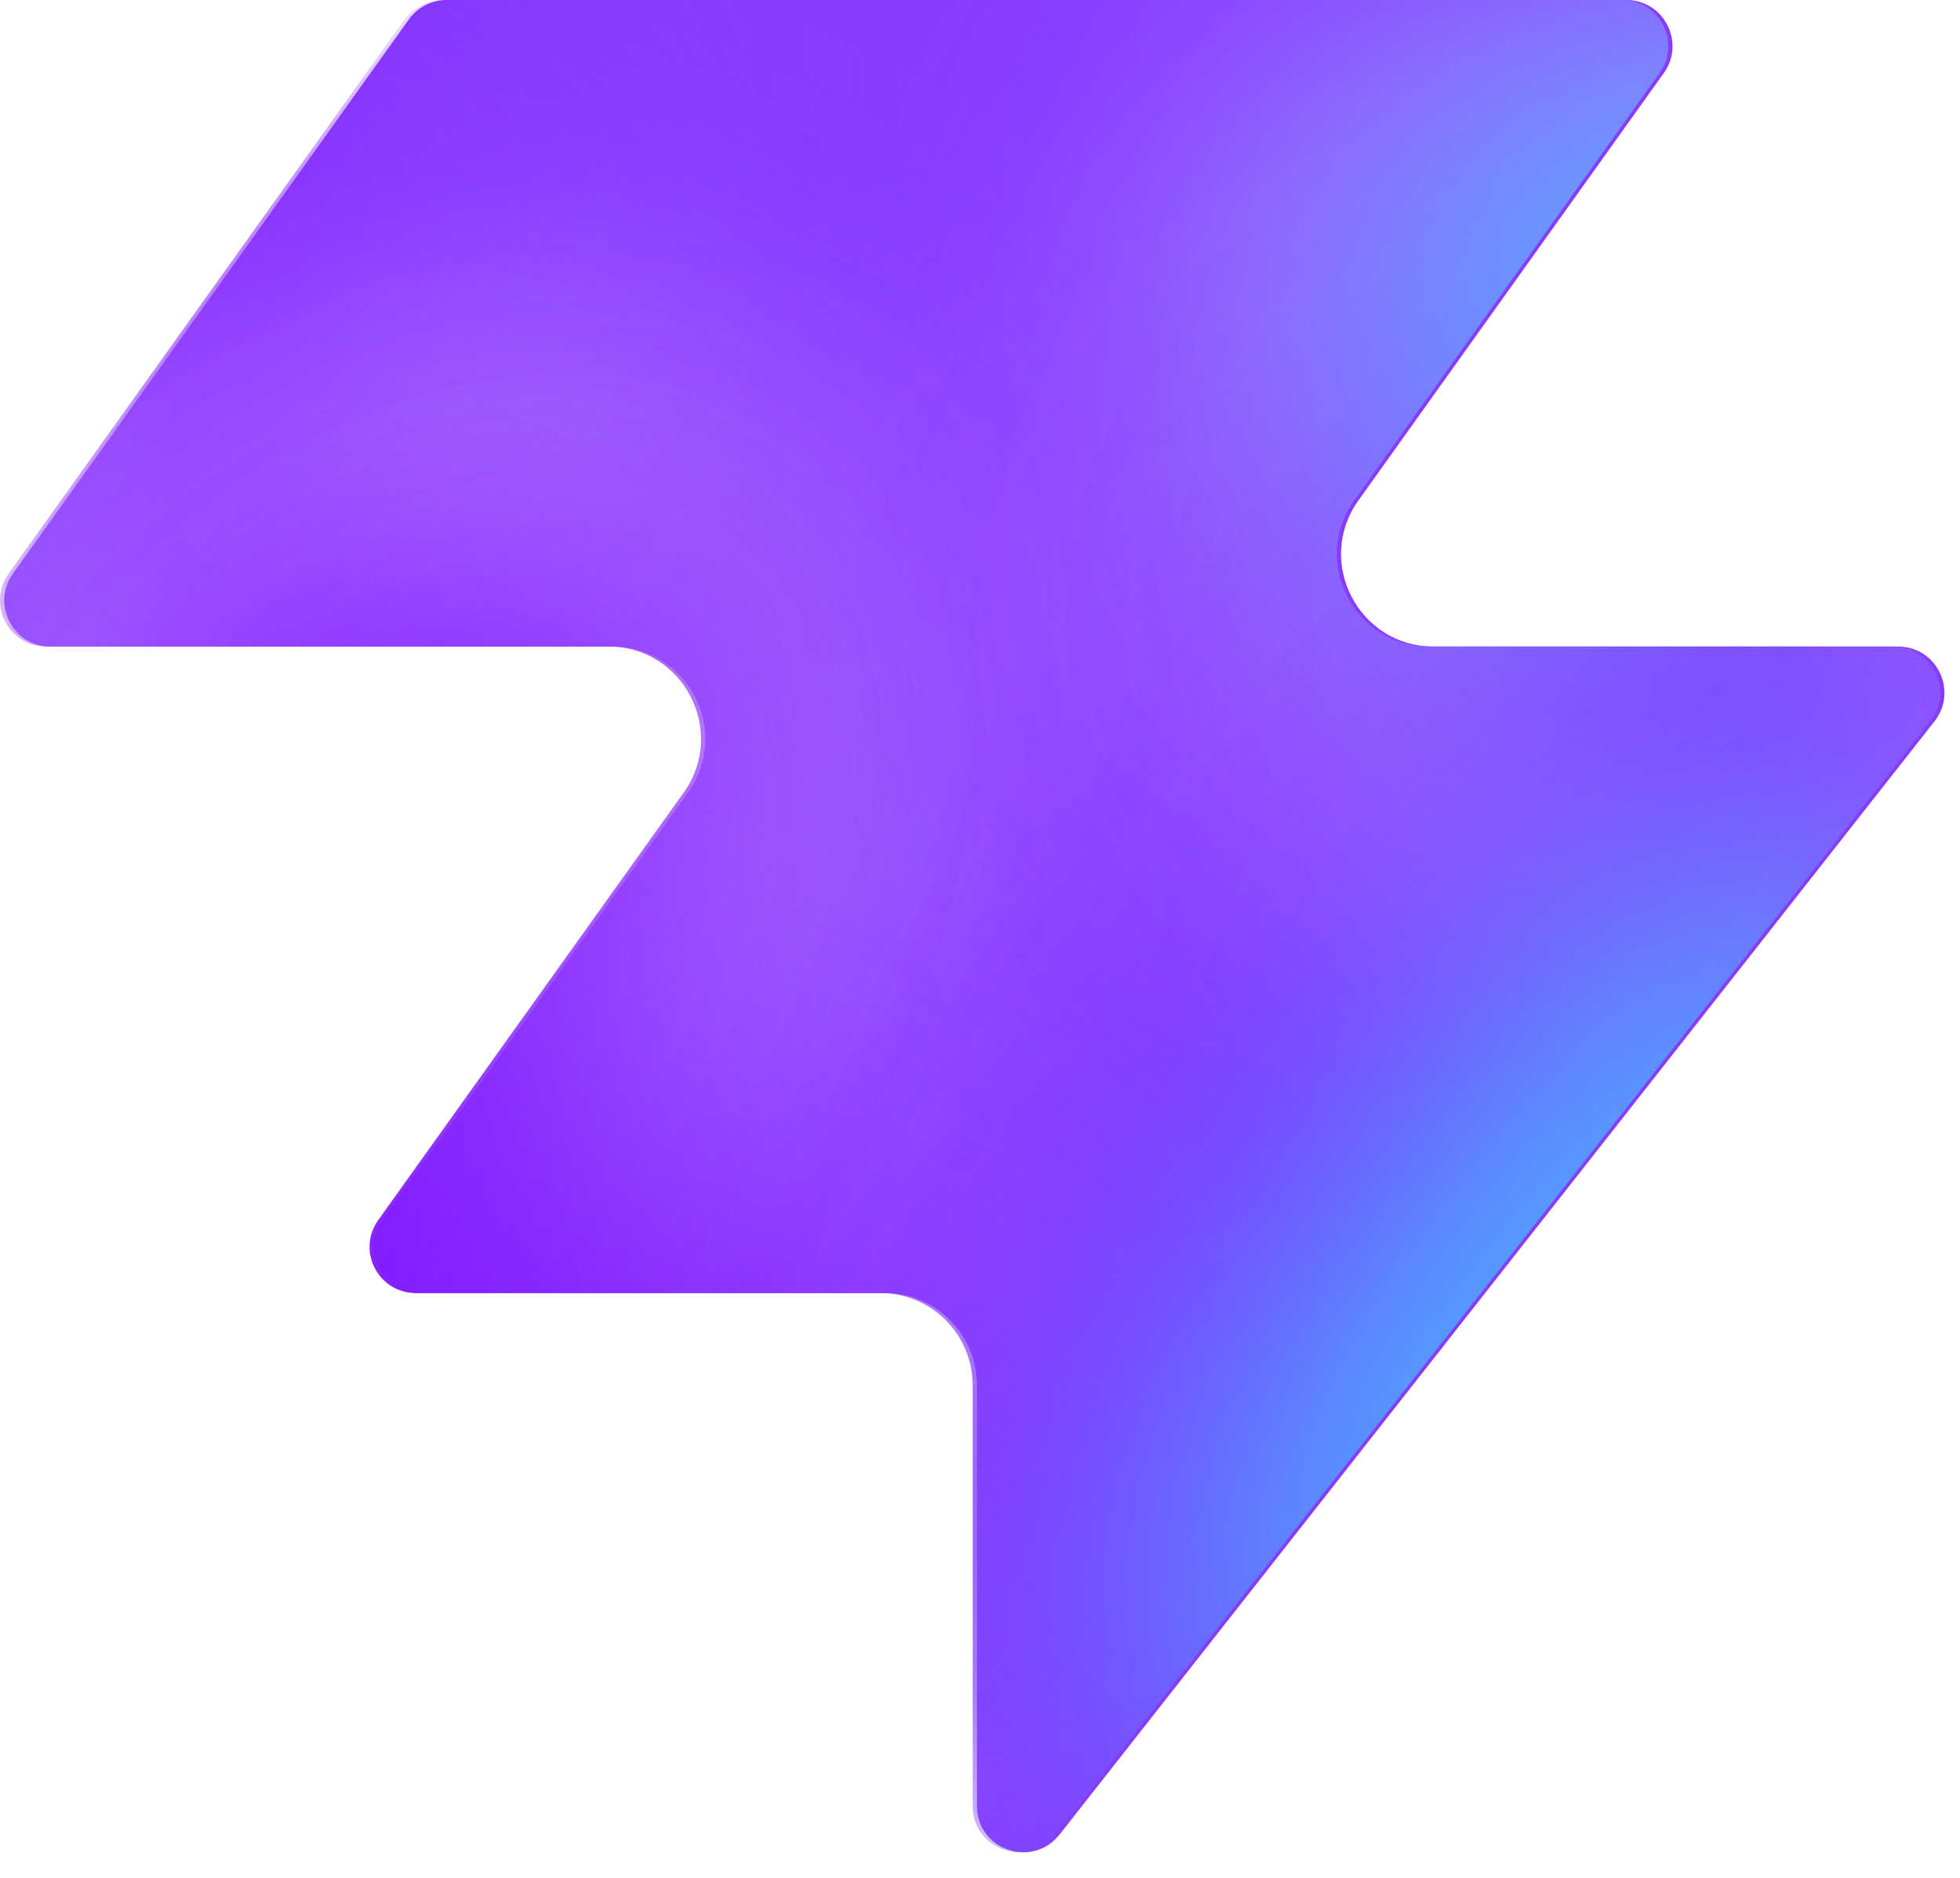
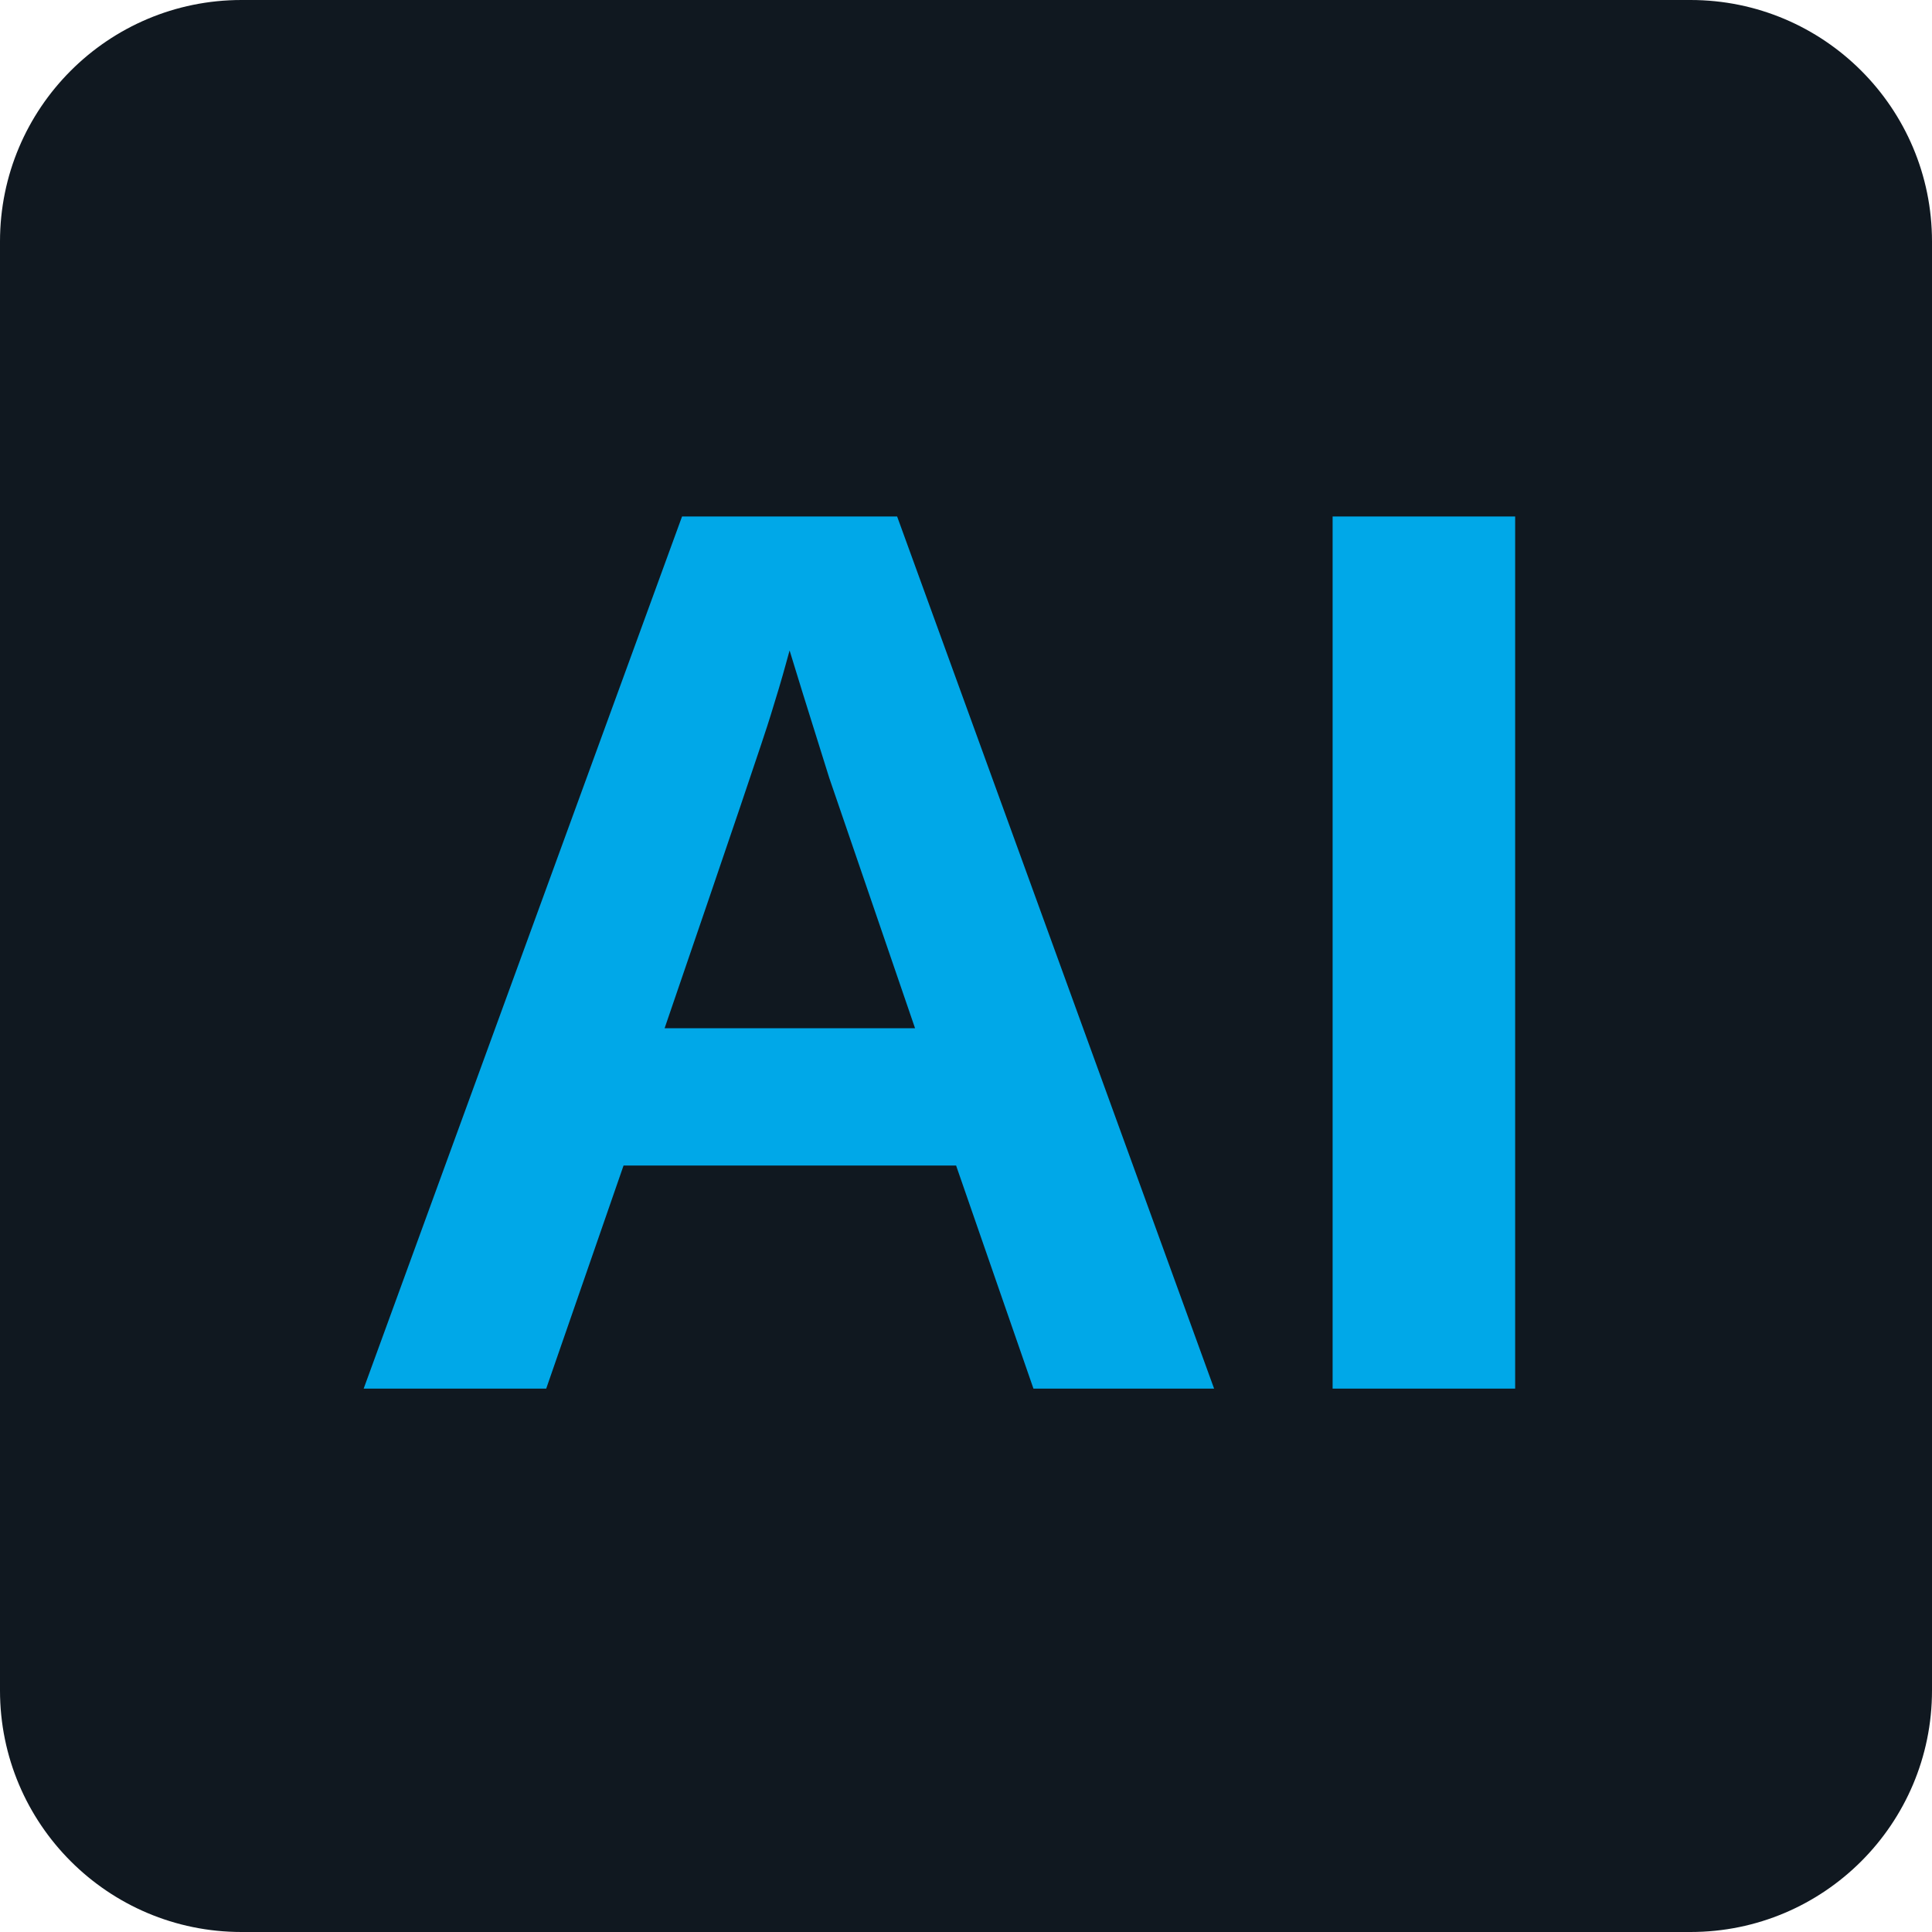
- <svg xmlns="http://www.w3.org/2000/svg" width="48" height="46" fill="none" viewBox="0 0 48 46">
-   <path fill="#863bff" d="M25.946 44.938c-.664.845-2.021.375-2.021-.698V33.937a2.26 2.26 0 0 0-2.262-2.262H10.287c-.92 0-1.456-1.04-.92-1.788l7.48-10.471c1.07-1.497 0-3.578-1.842-3.578H1.237c-.92 0-1.456-1.04-.92-1.788L10.013.474c.214-.297.556-.474.92-.474h28.894c.92 0 1.456 1.04.92 1.788l-7.48 10.471c-1.07 1.498 0 3.579 1.842 3.579h11.377c.943 0 1.473 1.088.89 1.83L25.947 44.94z" style="fill:#863bff;fill:color(display-p3 .525 .23 1);fill-opacity:1" />
-   <mask id="a" width="48" height="46" x="0" y="0" maskUnits="userSpaceOnUse" style="mask-type:alpha">
-     <path fill="#000" d="M25.842 44.938c-.664.844-2.021.375-2.021-.698V33.937a2.26 2.26 0 0 0-2.262-2.262H10.183c-.92 0-1.456-1.04-.92-1.788l7.48-10.471c1.07-1.498 0-3.579-1.842-3.579H1.133c-.92 0-1.456-1.04-.92-1.787L9.91.473c.214-.297.556-.474.92-.474h28.894c.92 0 1.456 1.04.92 1.788l-7.48 10.471c-1.07 1.498 0 3.578 1.842 3.578h11.377c.943 0 1.473 1.088.89 1.832L25.843 44.94z" style="fill:#000;fill-opacity:1" />
-   </mask>
-   <g mask="url(#a)">
-     <g filter="url(#b)">
-       <ellipse cx="5.508" cy="14.704" fill="#ede6ff" rx="5.508" ry="14.704" style="fill:#ede6ff;fill:color(display-p3 .927 .903 1);fill-opacity:1" transform="matrix(.00324 1 1 -.00324 -4.47 31.516)" />
-     </g>
-     <g filter="url(#c)">
-       <ellipse cx="10.399" cy="29.851" fill="#ede6ff" rx="10.399" ry="29.851" style="fill:#ede6ff;fill:color(display-p3 .927 .903 1);fill-opacity:1" transform="matrix(.00324 1 1 -.00324 -39.328 7.883)" />
-     </g>
-     <g filter="url(#d)">
-       <ellipse cx="5.508" cy="30.487" fill="#7e14ff" rx="5.508" ry="30.487" style="fill:#7e14ff;fill:color(display-p3 .492 .077 1);fill-opacity:1" transform="rotate(89.814 -25.913 -14.639)scale(1 -1)" />
-     </g>
-     <g filter="url(#e)">
-       <ellipse cx="5.508" cy="30.599" fill="#7e14ff" rx="5.508" ry="30.599" style="fill:#7e14ff;fill:color(display-p3 .492 .077 1);fill-opacity:1" transform="rotate(89.814 -32.644 -3.334)scale(1 -1)" />
-     </g>
-     <g filter="url(#f)">
-       <ellipse cx="5.508" cy="30.599" fill="#7e14ff" rx="5.508" ry="30.599" style="fill:#7e14ff;fill:color(display-p3 .492 .077 1);fill-opacity:1" transform="matrix(.00324 1 1 -.00324 -34.34 30.47)" />
-     </g>
-     <g filter="url(#g)">
-       <ellipse cx="14.072" cy="22.078" fill="#ede6ff" rx="14.072" ry="22.078" style="fill:#ede6ff;fill:color(display-p3 .927 .903 1);fill-opacity:1" transform="rotate(93.35 24.506 48.493)scale(-1 1)" />
-     </g>
-     <g filter="url(#h)">
-       <ellipse cx="3.47" cy="21.501" fill="#7e14ff" rx="3.47" ry="21.501" style="fill:#7e14ff;fill:color(display-p3 .492 .077 1);fill-opacity:1" transform="rotate(89.009 28.708 47.59)scale(-1 1)" />
-     </g>
-     <g filter="url(#i)">
-       <ellipse cx="3.47" cy="21.501" fill="#7e14ff" rx="3.47" ry="21.501" style="fill:#7e14ff;fill:color(display-p3 .492 .077 1);fill-opacity:1" transform="rotate(89.009 28.708 47.59)scale(-1 1)" />
-     </g>
-     <g filter="url(#j)">
-       <ellipse cx=".387" cy="8.972" fill="#7e14ff" rx="4.407" ry="29.108" style="fill:#7e14ff;fill:color(display-p3 .492 .077 1);fill-opacity:1" transform="rotate(39.51 .387 8.972)" />
-     </g>
-     <g filter="url(#k)">
-       <ellipse cx="47.523" cy="-6.092" fill="#7e14ff" rx="4.407" ry="29.108" style="fill:#7e14ff;fill:color(display-p3 .492 .077 1);fill-opacity:1" transform="rotate(37.892 47.523 -6.092)" />
-     </g>
-     <g filter="url(#l)">
-       <ellipse cx="41.412" cy="6.333" fill="#47bfff" rx="5.971" ry="9.665" style="fill:#47bfff;fill:color(display-p3 .28 .748 1);fill-opacity:1" transform="rotate(37.892 41.412 6.333)" />
-     </g>
-     <g filter="url(#m)">
-       <ellipse cx="-1.879" cy="38.332" fill="#7e14ff" rx="4.407" ry="29.108" style="fill:#7e14ff;fill:color(display-p3 .492 .077 1);fill-opacity:1" transform="rotate(37.892 -1.88 38.332)" />
-     </g>
-     <g filter="url(#n)">
-       <ellipse cx="-1.879" cy="38.332" fill="#7e14ff" rx="4.407" ry="29.108" style="fill:#7e14ff;fill:color(display-p3 .492 .077 1);fill-opacity:1" transform="rotate(37.892 -1.88 38.332)" />
-     </g>
-     <g filter="url(#o)">
-       <ellipse cx="35.651" cy="29.907" fill="#7e14ff" rx="4.407" ry="29.108" style="fill:#7e14ff;fill:color(display-p3 .492 .077 1);fill-opacity:1" transform="rotate(37.892 35.651 29.907)" />
-     </g>
-     <g filter="url(#p)">
-       <ellipse cx="38.418" cy="32.4" fill="#47bfff" rx="5.971" ry="15.297" style="fill:#47bfff;fill:color(display-p3 .28 .748 1);fill-opacity:1" transform="rotate(37.892 38.418 32.4)" />
-     </g>
-   </g>
-   <defs>
-     <filter id="b" width="60.045" height="41.654" x="-19.77" y="16.149" color-interpolation-filters="sRGB" filterUnits="userSpaceOnUse">
-       <feFlood flood-opacity="0" result="BackgroundImageFix" />
-       <feBlend in="SourceGraphic" in2="BackgroundImageFix" result="shape" />
-       <feGaussianBlur result="effect1_foregroundBlur_2002_17158" stdDeviation="7.659" />
-     </filter>
-     <filter id="c" width="90.34" height="51.437" x="-54.613" y="-7.533" color-interpolation-filters="sRGB" filterUnits="userSpaceOnUse">
-       <feFlood flood-opacity="0" result="BackgroundImageFix" />
-       <feBlend in="SourceGraphic" in2="BackgroundImageFix" result="shape" />
-       <feGaussianBlur result="effect1_foregroundBlur_2002_17158" stdDeviation="7.659" />
-     </filter>
-     <filter id="d" width="79.355" height="29.4" x="-49.64" y="2.03" color-interpolation-filters="sRGB" filterUnits="userSpaceOnUse">
-       <feFlood flood-opacity="0" result="BackgroundImageFix" />
-       <feBlend in="SourceGraphic" in2="BackgroundImageFix" result="shape" />
-       <feGaussianBlur result="effect1_foregroundBlur_2002_17158" stdDeviation="4.596" />
-     </filter>
-     <filter id="e" width="79.579" height="29.4" x="-45.045" y="20.029" color-interpolation-filters="sRGB" filterUnits="userSpaceOnUse">
-       <feFlood flood-opacity="0" result="BackgroundImageFix" />
-       <feBlend in="SourceGraphic" in2="BackgroundImageFix" result="shape" />
-       <feGaussianBlur result="effect1_foregroundBlur_2002_17158" stdDeviation="4.596" />
-     </filter>
-     <filter id="f" width="79.579" height="29.4" x="-43.513" y="21.178" color-interpolation-filters="sRGB" filterUnits="userSpaceOnUse">
-       <feFlood flood-opacity="0" result="BackgroundImageFix" />
-       <feBlend in="SourceGraphic" in2="BackgroundImageFix" result="shape" />
-       <feGaussianBlur result="effect1_foregroundBlur_2002_17158" stdDeviation="4.596" />
-     </filter>
-     <filter id="g" width="74.749" height="58.852" x="15.756" y="-17.901" color-interpolation-filters="sRGB" filterUnits="userSpaceOnUse">
-       <feFlood flood-opacity="0" result="BackgroundImageFix" />
-       <feBlend in="SourceGraphic" in2="BackgroundImageFix" result="shape" />
-       <feGaussianBlur result="effect1_foregroundBlur_2002_17158" stdDeviation="7.659" />
-     </filter>
-     <filter id="h" width="61.377" height="25.362" x="23.548" y="2.284" color-interpolation-filters="sRGB" filterUnits="userSpaceOnUse">
-       <feFlood flood-opacity="0" result="BackgroundImageFix" />
-       <feBlend in="SourceGraphic" in2="BackgroundImageFix" result="shape" />
-       <feGaussianBlur result="effect1_foregroundBlur_2002_17158" stdDeviation="4.596" />
-     </filter>
-     <filter id="i" width="61.377" height="25.362" x="23.548" y="2.284" color-interpolation-filters="sRGB" filterUnits="userSpaceOnUse">
-       <feFlood flood-opacity="0" result="BackgroundImageFix" />
-       <feBlend in="SourceGraphic" in2="BackgroundImageFix" result="shape" />
-       <feGaussianBlur result="effect1_foregroundBlur_2002_17158" stdDeviation="4.596" />
-     </filter>
-     <filter id="j" width="56.045" height="63.649" x="-27.636" y="-22.853" color-interpolation-filters="sRGB" filterUnits="userSpaceOnUse">
-       <feFlood flood-opacity="0" result="BackgroundImageFix" />
-       <feBlend in="SourceGraphic" in2="BackgroundImageFix" result="shape" />
-       <feGaussianBlur result="effect1_foregroundBlur_2002_17158" stdDeviation="4.596" />
-     </filter>
-     <filter id="k" width="54.814" height="64.646" x="20.116" y="-38.415" color-interpolation-filters="sRGB" filterUnits="userSpaceOnUse">
-       <feFlood flood-opacity="0" result="BackgroundImageFix" />
-       <feBlend in="SourceGraphic" in2="BackgroundImageFix" result="shape" />
-       <feGaussianBlur result="effect1_foregroundBlur_2002_17158" stdDeviation="4.596" />
-     </filter>
-     <filter id="l" width="33.541" height="35.313" x="24.641" y="-11.323" color-interpolation-filters="sRGB" filterUnits="userSpaceOnUse">
-       <feFlood flood-opacity="0" result="BackgroundImageFix" />
-       <feBlend in="SourceGraphic" in2="BackgroundImageFix" result="shape" />
-       <feGaussianBlur result="effect1_foregroundBlur_2002_17158" stdDeviation="4.596" />
-     </filter>
-     <filter id="m" width="54.814" height="64.646" x="-29.286" y="6.009" color-interpolation-filters="sRGB" filterUnits="userSpaceOnUse">
-       <feFlood flood-opacity="0" result="BackgroundImageFix" />
-       <feBlend in="SourceGraphic" in2="BackgroundImageFix" result="shape" />
-       <feGaussianBlur result="effect1_foregroundBlur_2002_17158" stdDeviation="4.596" />
-     </filter>
-     <filter id="n" width="54.814" height="64.646" x="-29.286" y="6.009" color-interpolation-filters="sRGB" filterUnits="userSpaceOnUse">
-       <feFlood flood-opacity="0" result="BackgroundImageFix" />
-       <feBlend in="SourceGraphic" in2="BackgroundImageFix" result="shape" />
-       <feGaussianBlur result="effect1_foregroundBlur_2002_17158" stdDeviation="4.596" />
-     </filter>
-     <filter id="o" width="54.814" height="64.646" x="8.244" y="-2.416" color-interpolation-filters="sRGB" filterUnits="userSpaceOnUse">
-       <feFlood flood-opacity="0" result="BackgroundImageFix" />
-       <feBlend in="SourceGraphic" in2="BackgroundImageFix" result="shape" />
-       <feGaussianBlur result="effect1_foregroundBlur_2002_17158" stdDeviation="4.596" />
-     </filter>
-     <filter id="p" width="39.409" height="43.623" x="18.713" y="10.588" color-interpolation-filters="sRGB" filterUnits="userSpaceOnUse">
-       <feFlood flood-opacity="0" result="BackgroundImageFix" />
-       <feBlend in="SourceGraphic" in2="BackgroundImageFix" result="shape" />
-       <feGaussianBlur result="effect1_foregroundBlur_2002_17158" stdDeviation="4.596" />
-     </filter>
-   </defs>
+ <svg xmlns="http://www.w3.org/2000/svg" viewBox="0 0 64 64">
+   <rect width="64" height="64" rx="8" fill="#101820" />
+   <text x="32" y="46" text-anchor="middle" font-family="Arial,sans-serif" font-size="42" font-weight="700" fill="#00a8e8">AI</text>
</svg>
